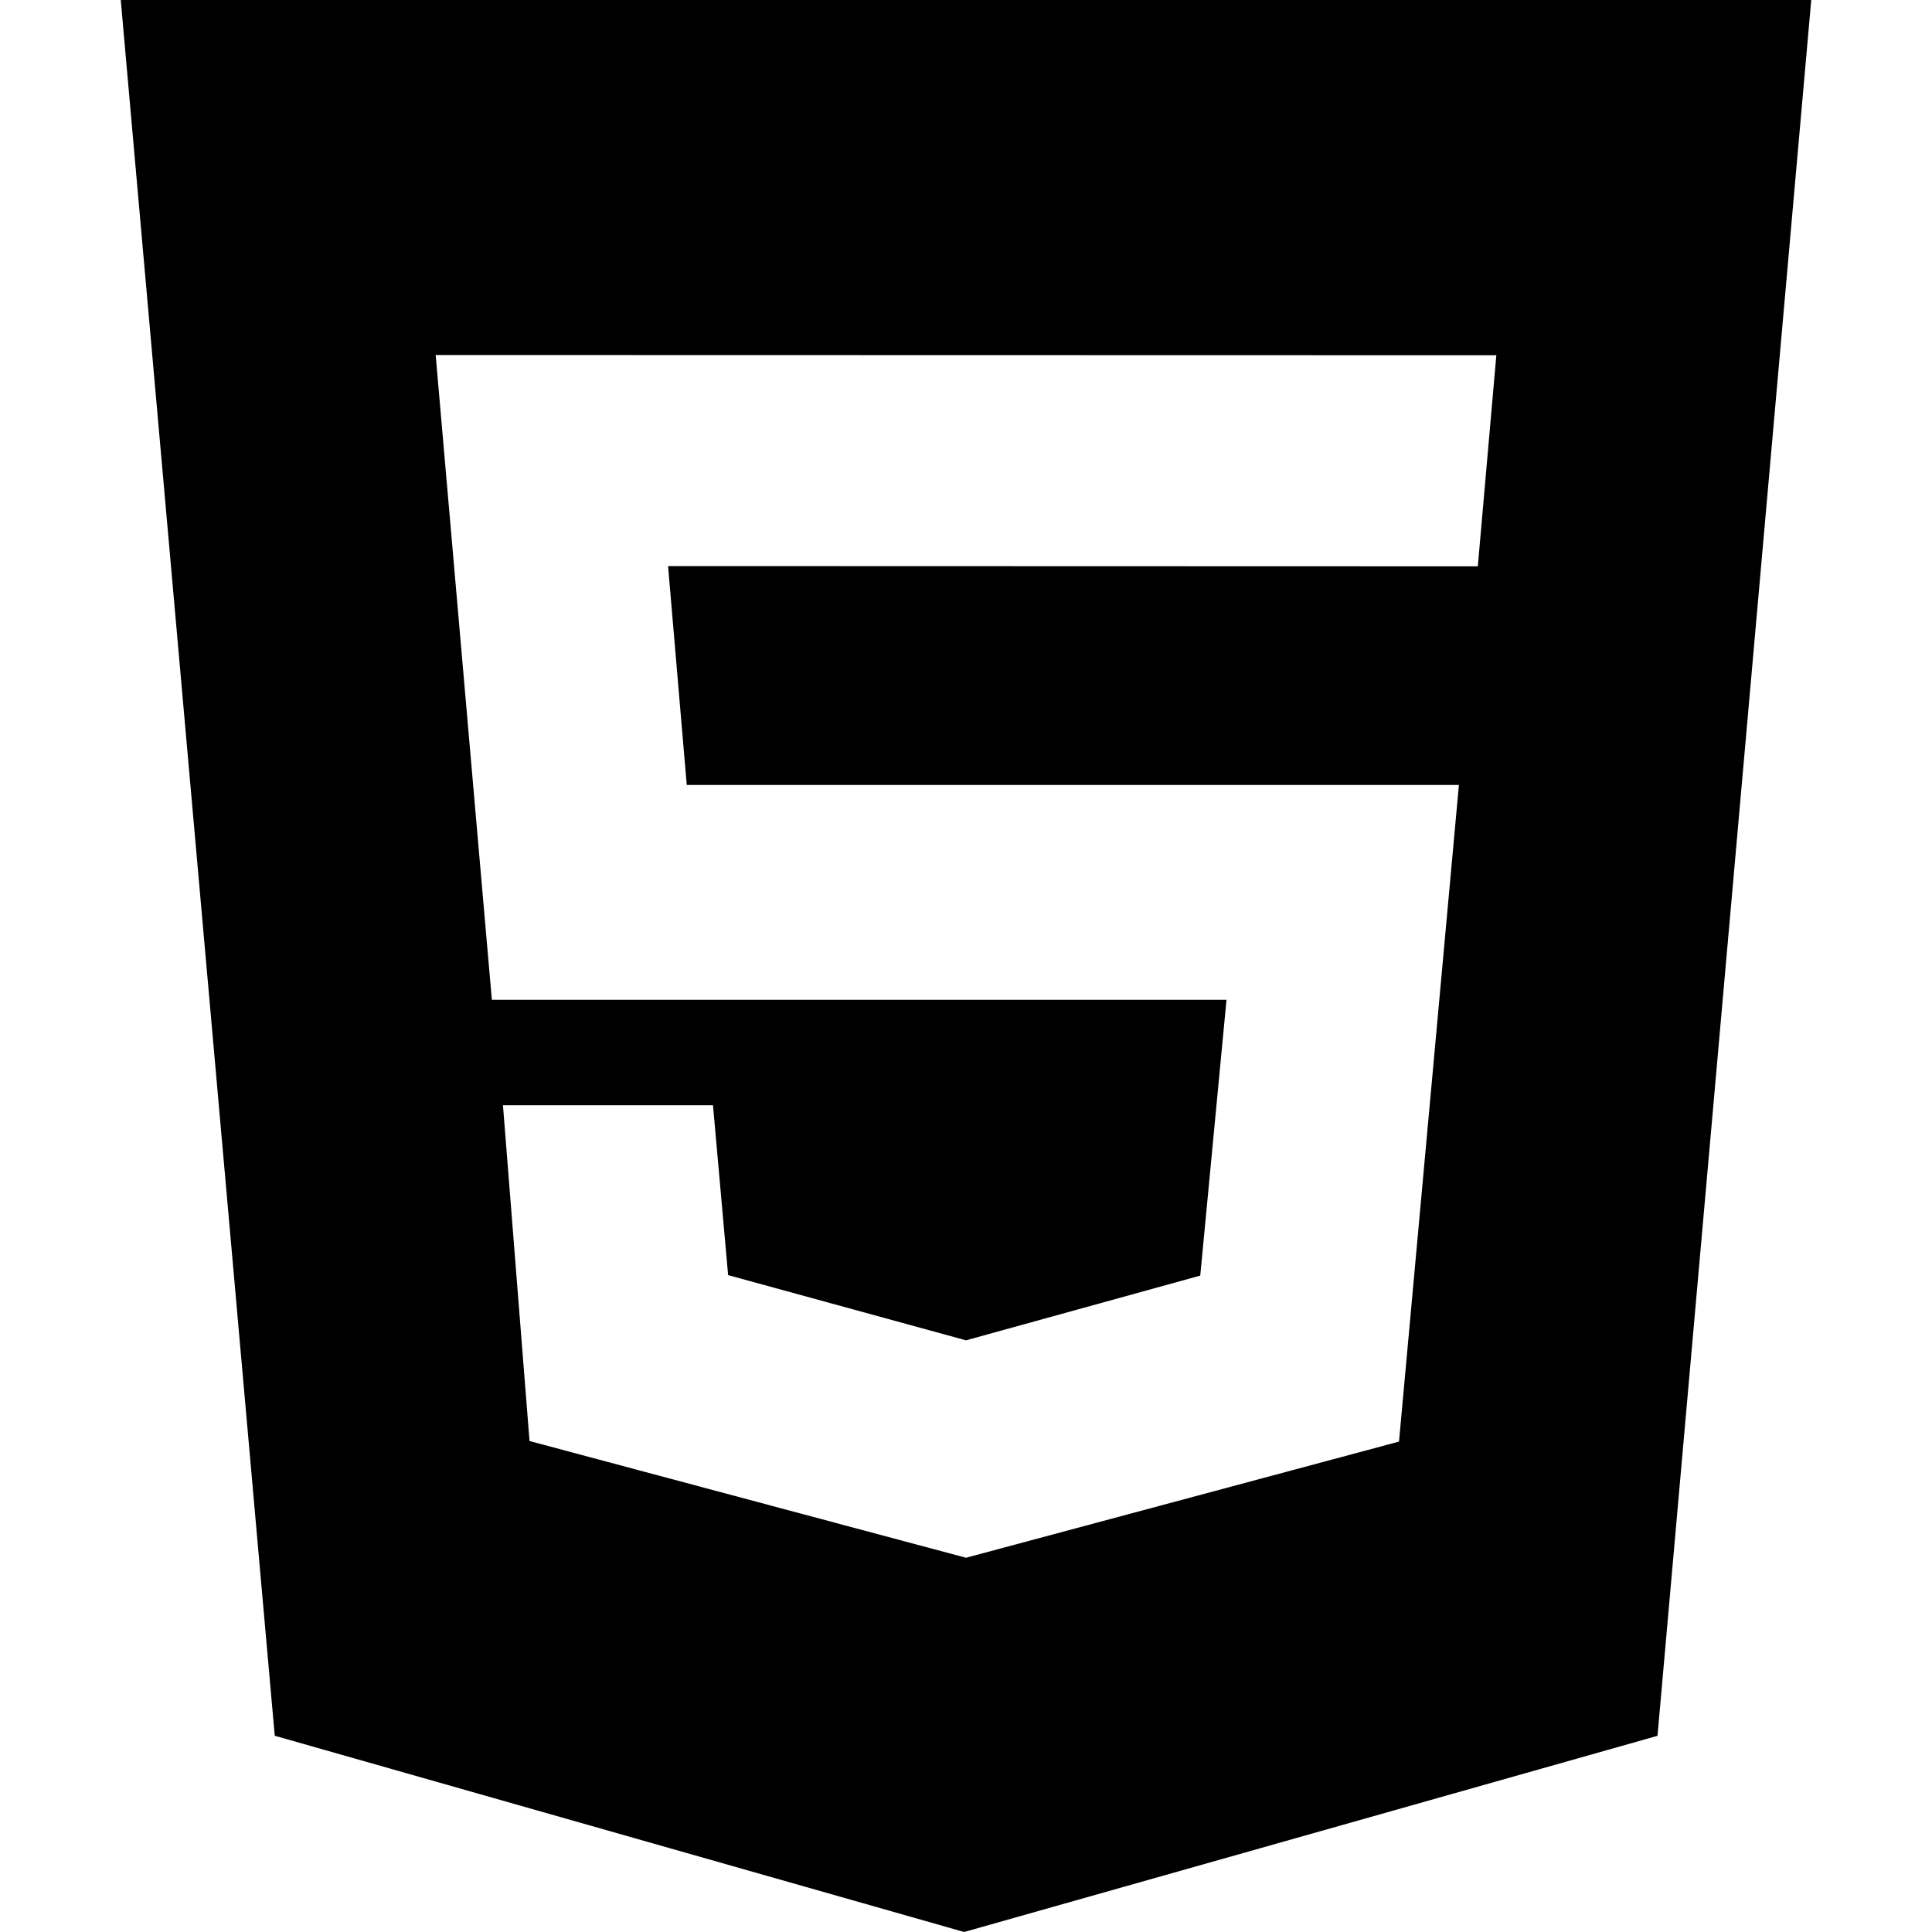
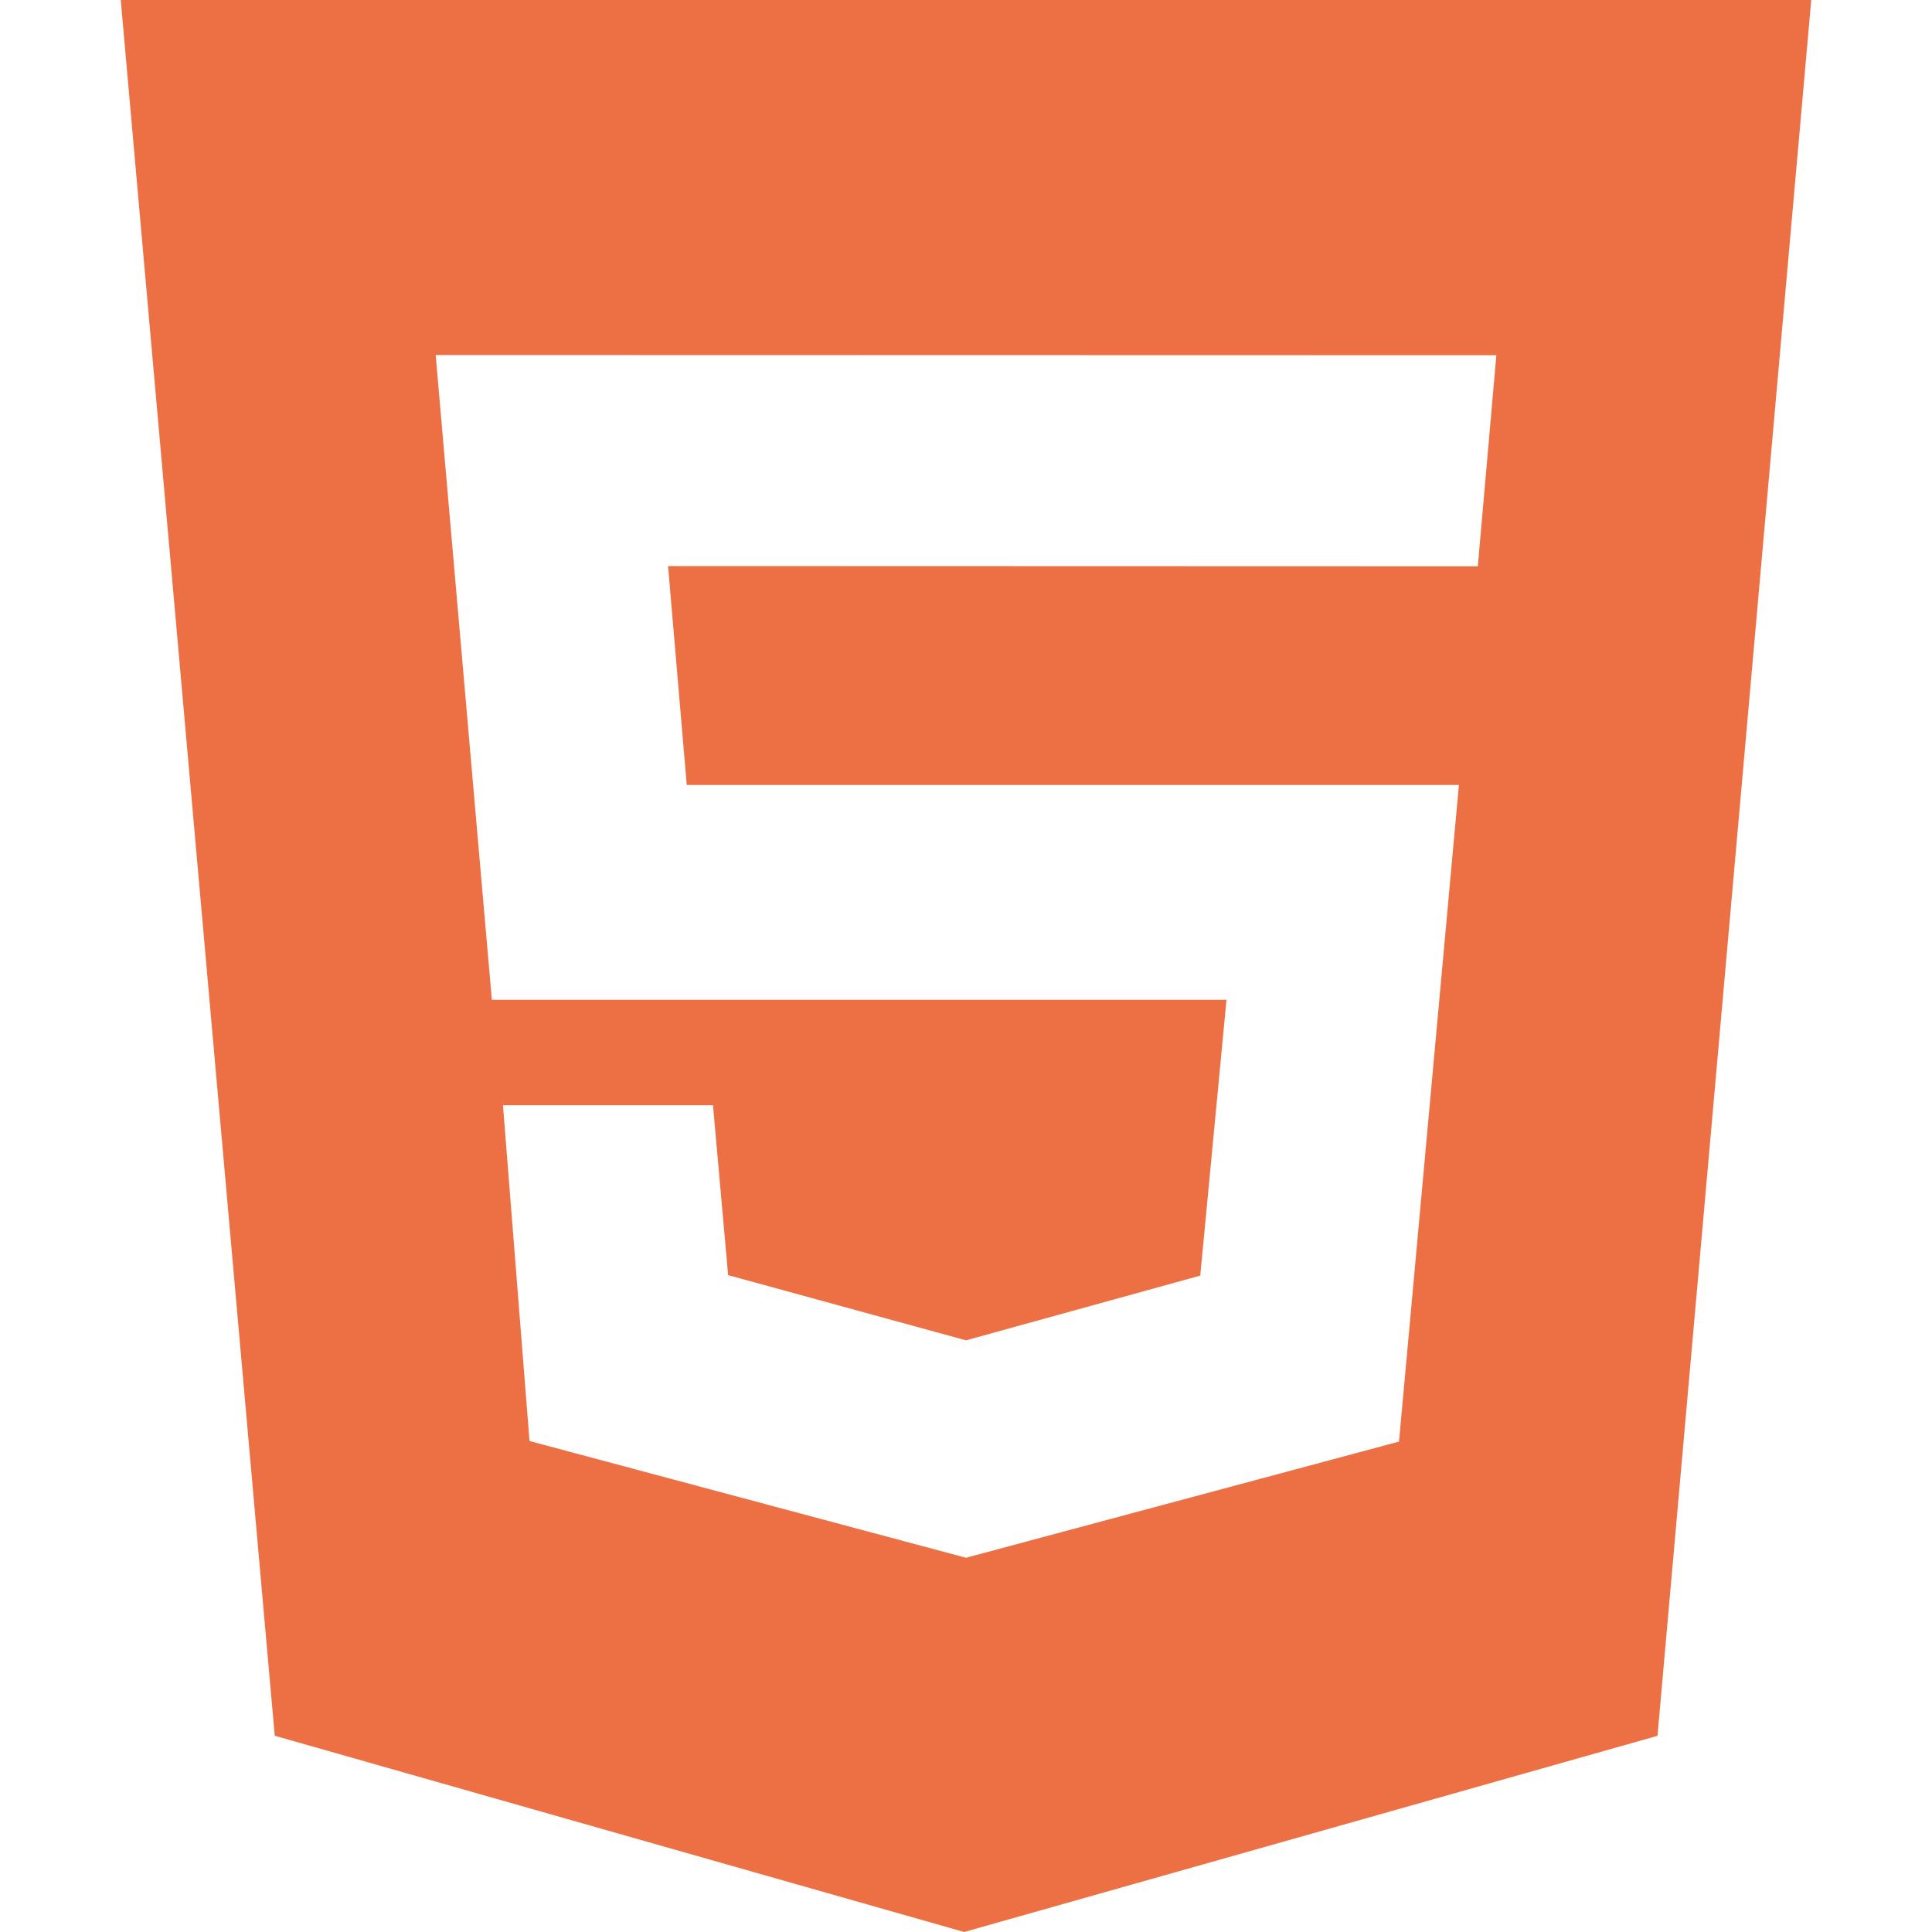
<svg xmlns="http://www.w3.org/2000/svg" role="img" viewBox="0 0 24 24">
-   <path d="M1.5 0h21l-1.91 21.563L11.977 24l-8.564-2.438L1.5 0zm7.031 9.75l-.232-2.718 10.059.003.23-2.622L5.412 4.41l.698 8.01h9.126l-.326 3.426-2.91.804-2.955-.81-.188-2.11H6.248l.33 4.171L12 19.351l5.379-1.443.744-8.157H8.531z" />
+   <path fill="#ed7045" d="M1.5 0h21l-1.91 21.563L11.977 24l-8.564-2.438L1.5 0zm7.031 9.75l-.232-2.718 10.059.003.23-2.622L5.412 4.41l.698 8.01h9.126l-.326 3.426-2.91.804-2.955-.81-.188-2.11H6.248l.33 4.171L12 19.351l5.379-1.443.744-8.157H8.531z" />
</svg>
